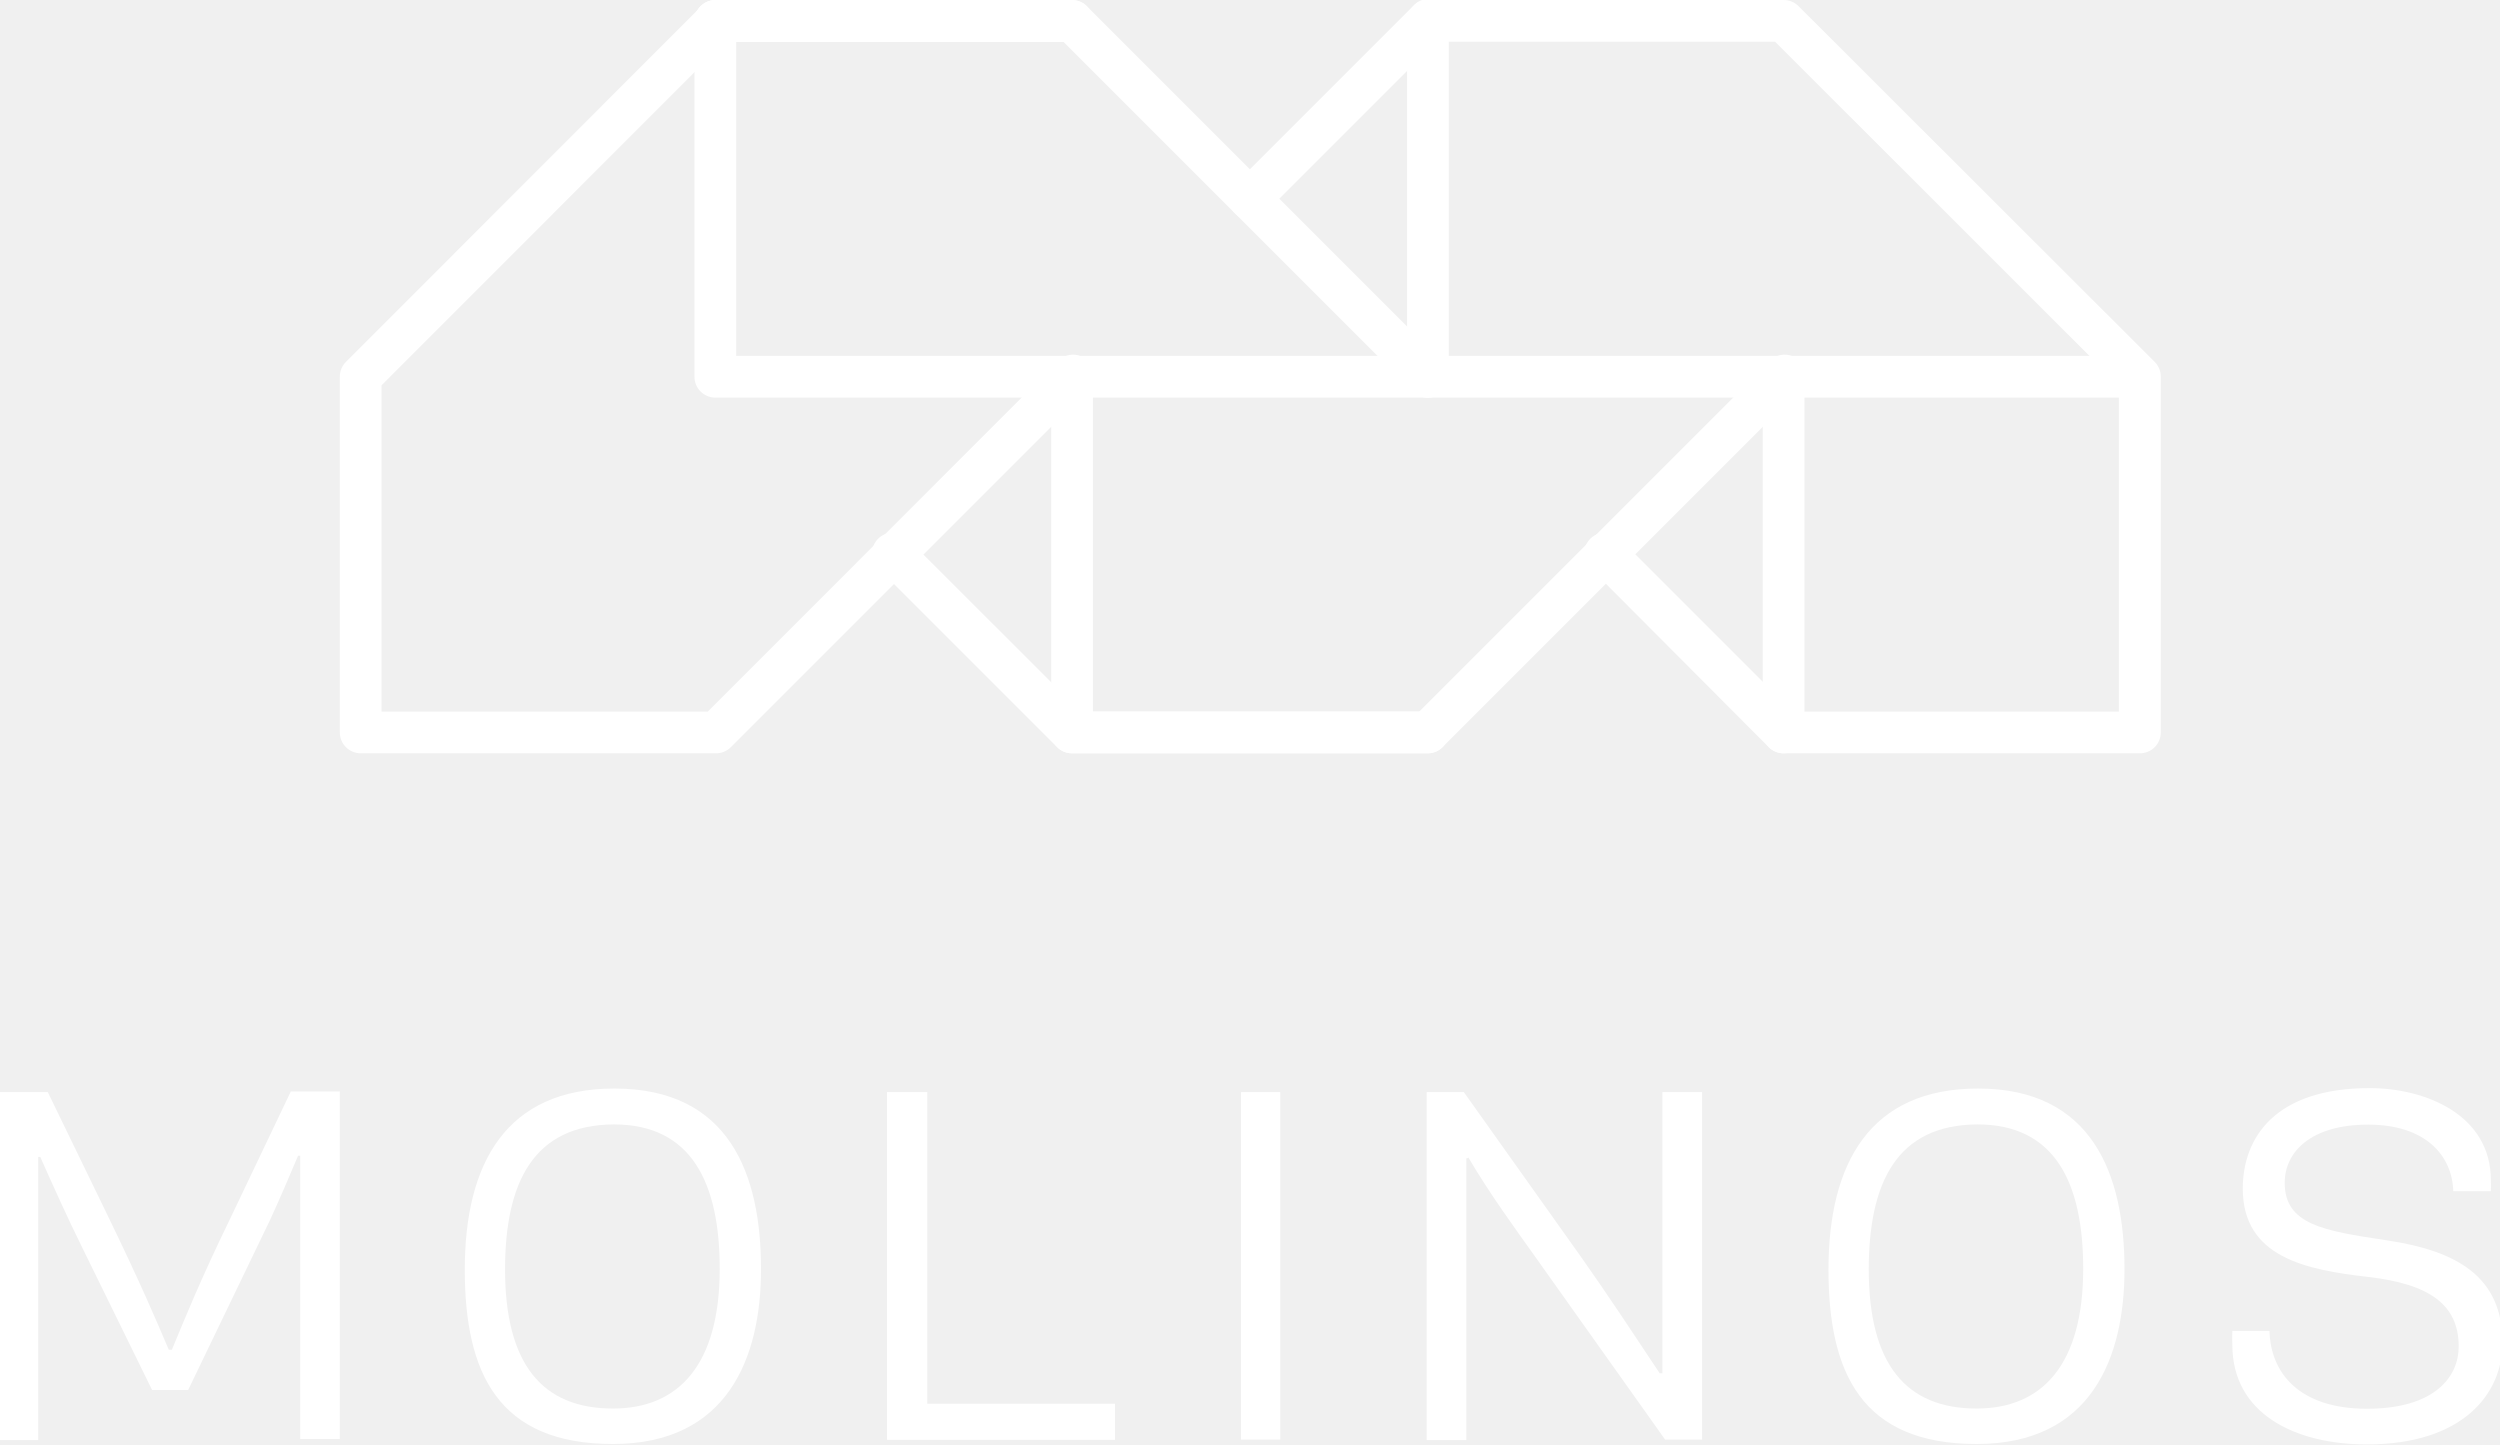
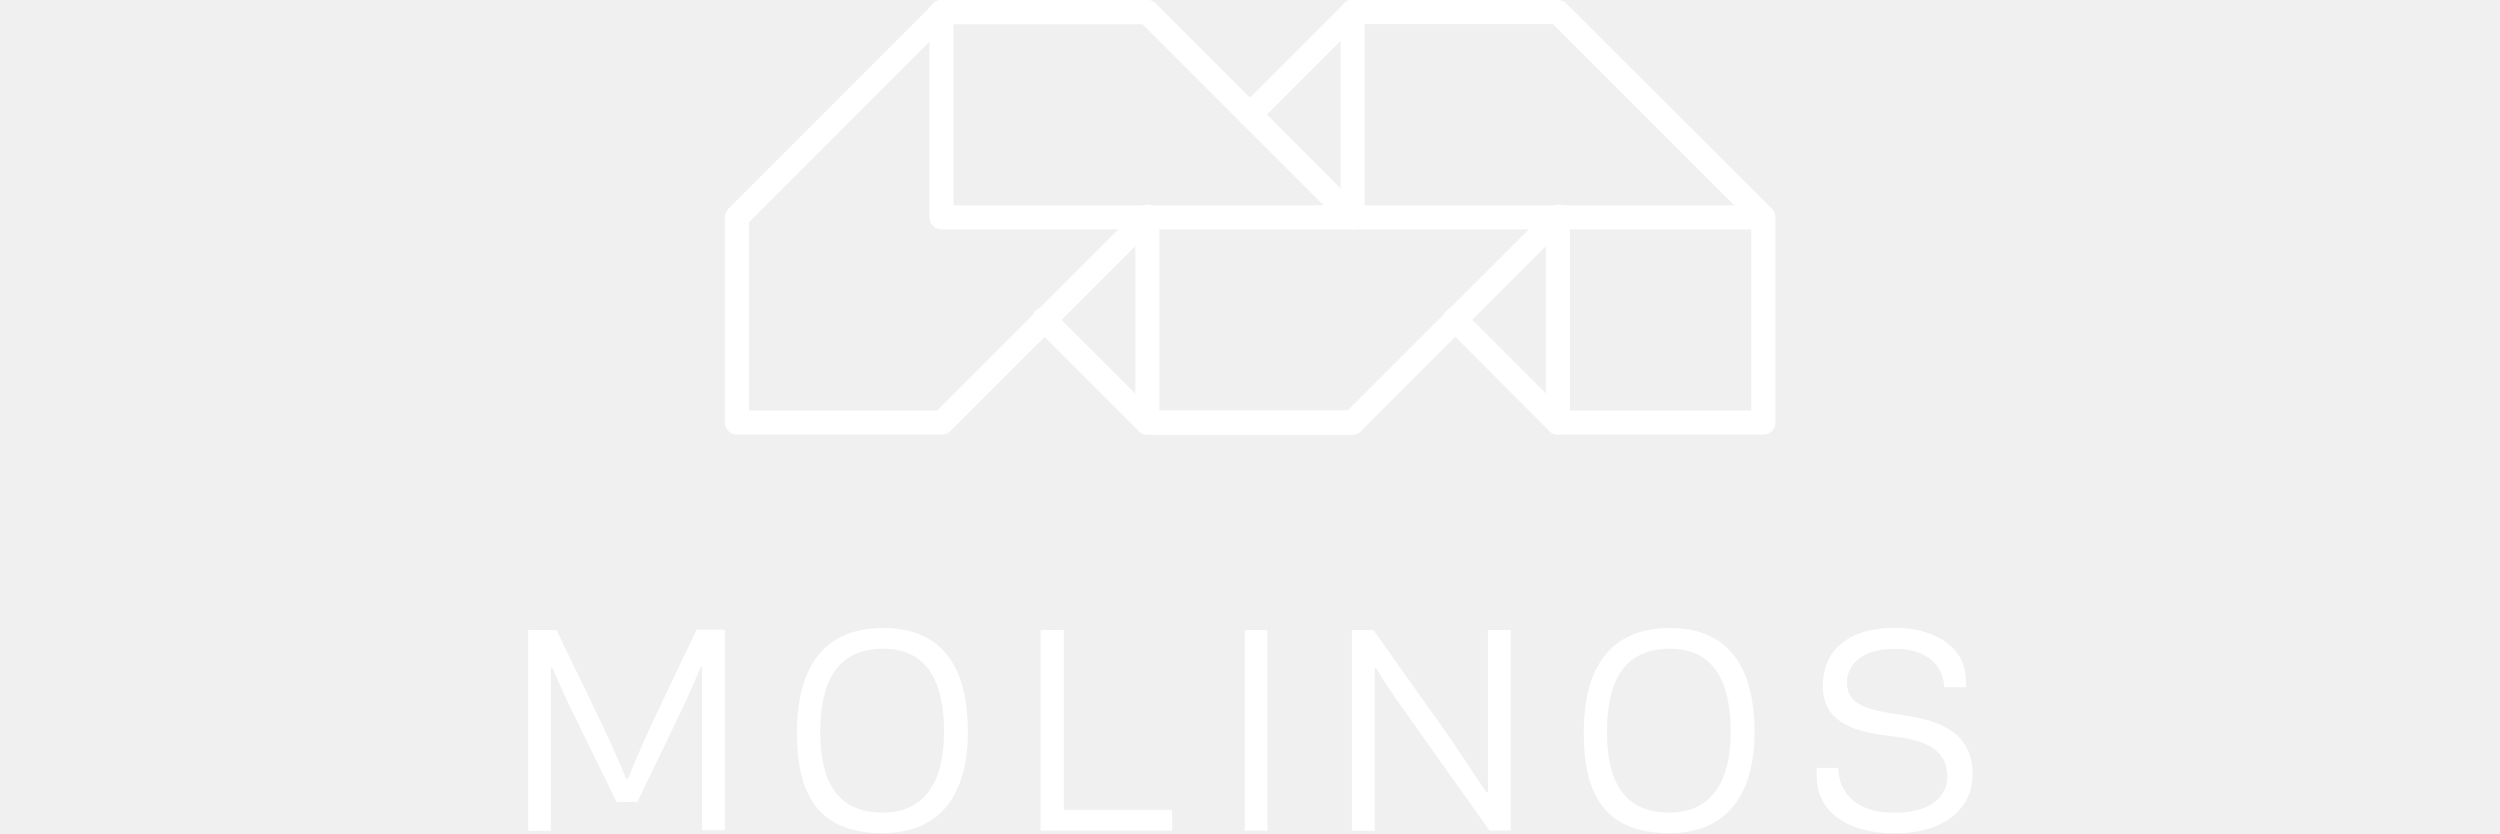
- <svg xmlns="http://www.w3.org/2000/svg" height="70px" id="Design" viewBox="0 0 119.84 69.24">
+ <svg xmlns="http://www.w3.org/2000/svg" width="210" height="70px" id="Design" viewBox="0 0 119.84 69.24">
  <defs>
    <style>
      .cls-1 {
        fill: #fff;
      }
    </style>
  </defs>
  <g>
    <path class="cls-1" d="M521.8,210.77c1.68,3.46,2.4,5.17,3,6.58h0.15c0.64-1.54,1.33-3.27,2.84-6.38l2.86-6H533v16.66h-1.9V208.05H531c-0.45,1.06-.87,2.05-1.34,3.07l-3.93,8.16H524l-3.36-6.85c-0.7-1.41-1.41-3-2-4.32h-0.1v13.57h-1.88V205H519Z" transform="translate(-516.71 -152.65)" />
    <path class="cls-1" d="M553.19,213.49c0,4.23-1.59,8.38-7.1,8.38s-7.1-3.41-7.1-8.36c0-5.12,2-8.68,7.17-8.68C551.68,204.83,553.19,208.94,553.19,213.49Zm-12.27,0c0,4.55,1.78,6.68,5.17,6.68,3.17,0,5.12-2.12,5.12-6.7,0-4.13-1.36-6.92-5.07-6.92C542.26,206.57,540.92,209.36,540.92,213.52Z" transform="translate(-516.71 -152.65)" />
    <path class="cls-1" d="M559.23,205h1.93v14.94h9v1.73H559.23V205Z" transform="translate(-516.71 -152.65)" />
    <path class="cls-1" d="M576.2,205h1.88v16.66H576.2V205Z" transform="translate(-516.71 -152.65)" />
    <path class="cls-1" d="M587,208.18v13.5h-1.9V205h1.78l5.61,7.89c1.28,1.81,2.55,3.74,3.78,5.59h0.13V205h1.9v16.66h-1.77l-6.11-8.6c-1.11-1.56-2.27-3.14-3.32-4.92A0.15,0.15,0,0,1,587,208.18Z" transform="translate(-516.71 -152.65)" />
    <path class="cls-1" d="M618.55,213.49c0,4.23-1.58,8.38-7.09,8.38s-7.1-3.41-7.1-8.36c0-5.12,2-8.68,7.17-8.68C617,204.83,618.55,208.94,618.55,213.49Zm-12.26,0c0,4.55,1.78,6.68,5.17,6.68,3.16,0,5.11-2.12,5.11-6.7,0-4.13-1.36-6.92-5.07-6.92C607.62,206.57,606.29,209.36,606.29,213.52Z" transform="translate(-516.71 -152.65)" />
    <path class="cls-1" d="M634.57,217.2c0-2-1.38-3-4.35-3.34s-6-.94-6-4.23c0-2.43,1.53-4.82,6.08-4.82,2.72,0,5.81,1.31,5.81,4.4a5,5,0,0,1,0,.54h-1.8c-0.05-1.71-1.33-3.19-4.08-3.19s-4,1.31-4,2.79c0,2,1.86,2.3,4.85,2.75,3.39,0.5,5.59,1.73,5.59,4.92,0,2.47-1.93,4.87-6.5,4.87-3.46,0-6.45-1.48-6.45-4.77a6.39,6.39,0,0,1,0-.67h1.78c0.05,2,1.41,3.73,4.67,3.73S634.57,218.64,634.57,217.2Z" transform="translate(-516.71 -152.65)" />
    <g>
      <path class="cls-1" d="M551,188.76H534a1,1,0,0,1-1-1V170.71a1,1,0,0,1,.29-0.71l17.05-17.06a1,1,0,0,1,.71-0.29H568.1a1,1,0,0,1,0,2H551.46L535,171.12v15.64h15.64L567.39,170a1,1,0,1,1,1.41,1.41l-17.05,17.05A1,1,0,0,1,551,188.76Z" transform="translate(-516.71 -152.65)" />
      <path class="cls-1" d="M585.16,188.76H568.1a1,1,0,0,1-.71-0.29l-8.53-8.53a1,1,0,1,1,1.41-1.41l8.24,8.23h16.64A1,1,0,0,1,585.16,188.76Z" transform="translate(-516.71 -152.65)" />
      <path class="cls-1" d="M585.16,171.71a1,1,0,0,1-.71-0.29l-16.76-16.76H551a1,1,0,0,1,0-2H568.1a1,1,0,0,1,.71.29L585.86,170A1,1,0,0,1,585.16,171.71Z" transform="translate(-516.71 -152.65)" />
      <path class="cls-1" d="M576.63,163.18a1,1,0,0,1-.71-1.71l8.53-8.53a1,1,0,1,1,1.41,1.41l-8.53,8.53A1,1,0,0,1,576.63,163.18Z" transform="translate(-516.71 -152.65)" />
      <path class="cls-1" d="M585.16,188.76H568.1a1,1,0,0,1-1-1V170.71a1,1,0,0,1,2,0v16.05h15.64L601.5,170a1,1,0,1,1,1.41,1.41l-17.05,17.05A1,1,0,0,1,585.16,188.76Z" transform="translate(-516.71 -152.65)" />
      <path class="cls-1" d="M619.27,188.76H602.21a1,1,0,0,1-.71-0.29L593,179.94a1,1,0,1,1,1.41-1.41l8.23,8.23h15.64V171.12L601.8,154.65H586.16v16.06a1,1,0,0,1-2,0V153.65a1,1,0,0,1,1-1h17.05a1,1,0,0,1,.71.29L620,170a1,1,0,0,1,.29.71v17.05A1,1,0,0,1,619.27,188.76Z" transform="translate(-516.71 -152.65)" />
      <path class="cls-1" d="M602.21,188.76a1,1,0,0,1-1-1V170.71a1,1,0,1,1,2,0v17.05A1,1,0,0,1,602.21,188.76Z" transform="translate(-516.71 -152.65)" />
      <path class="cls-1" d="M619.27,171.71H551a1,1,0,0,1-1-1V153.65a1,1,0,1,1,2,0v16.06h67.22A1,1,0,0,1,619.27,171.71Z" transform="translate(-516.71 -152.65)" />
    </g>
  </g>
</svg>
